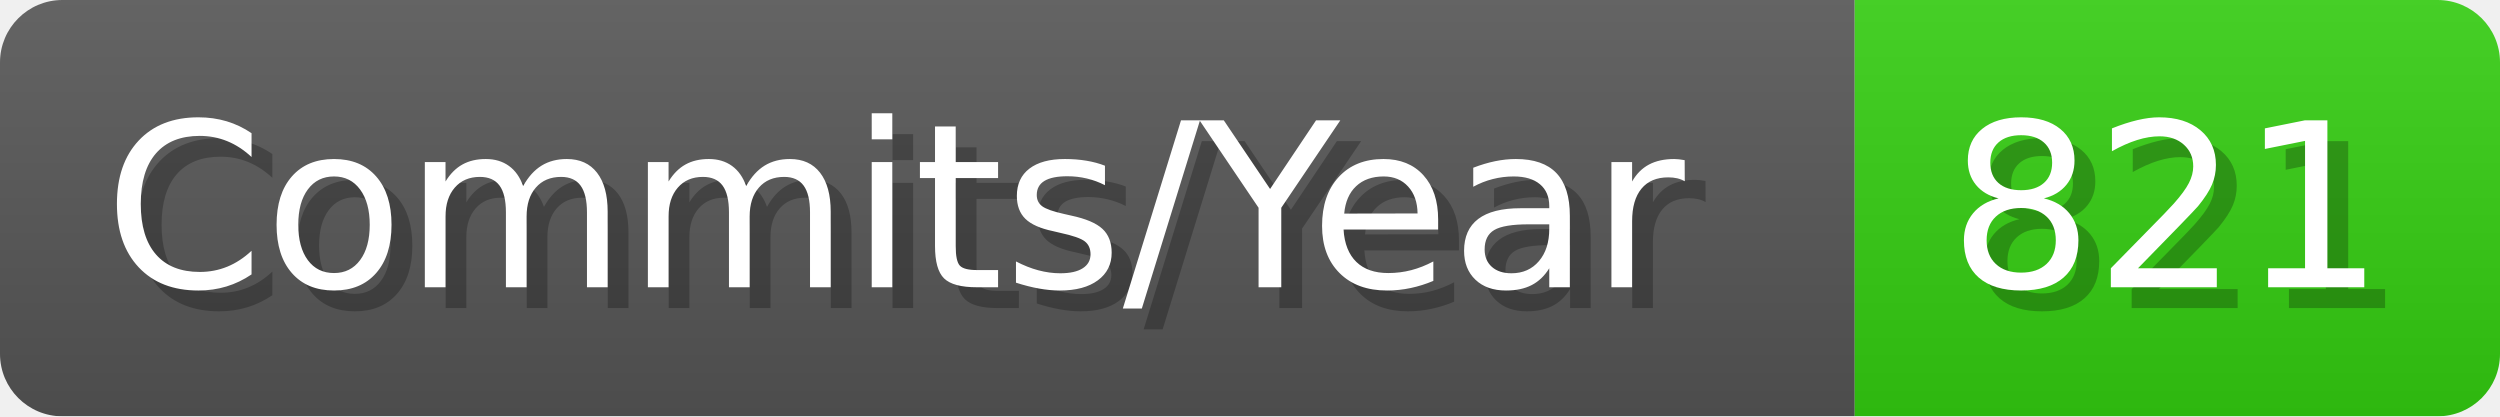
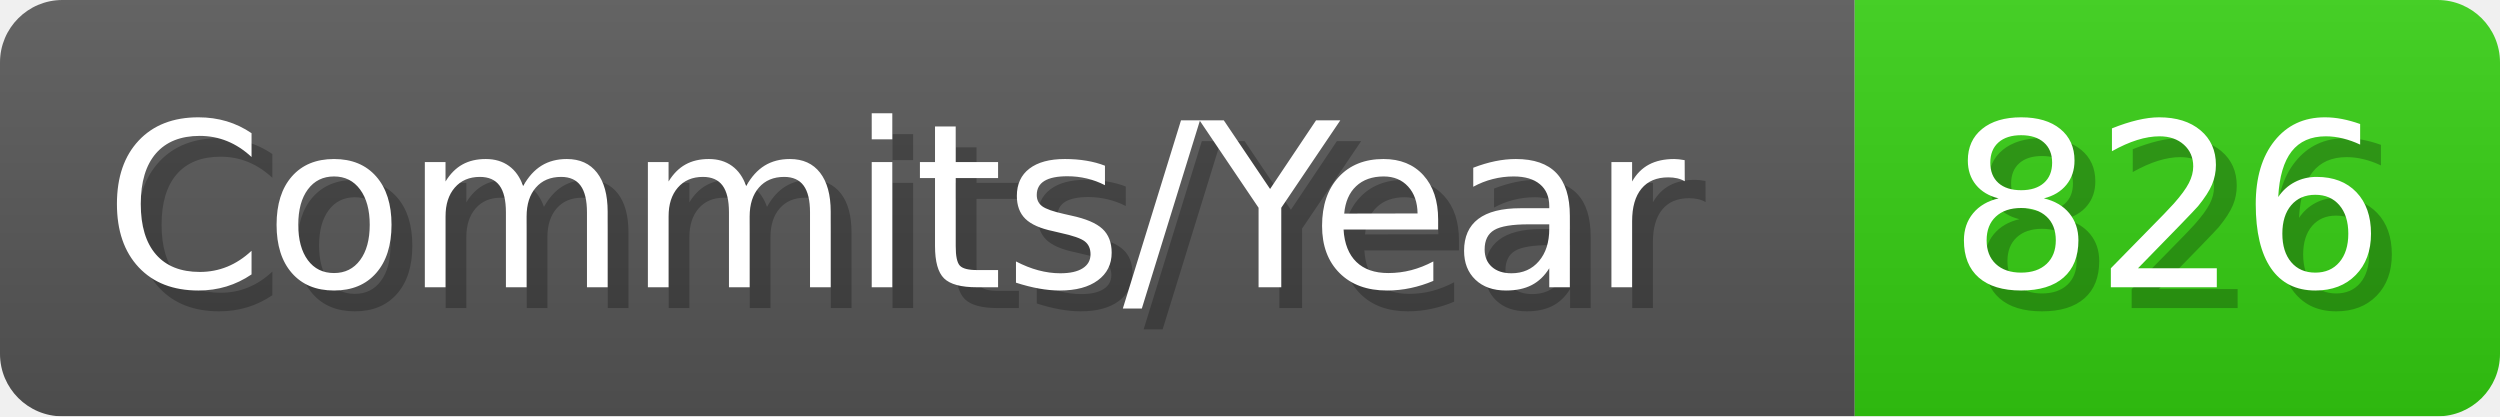
- <svg xmlns="http://www.w3.org/2000/svg" width="120.1" height="20" viewBox="0 0 1201 200" role="img" aria-label="Commits/Year: 821">
+ <svg xmlns="http://www.w3.org/2000/svg" width="120.1" height="20" viewBox="0 0 1201 200" role="img" aria-label="Commits/Year: 826">
  <linearGradient id="aUPdi" x2="0" y2="100%">
    <stop offset="0" stop-opacity=".1" stop-color="#EEE" />
    <stop offset="1" stop-opacity=".1" />
  </linearGradient>
  <mask id="WfAiQ">
    <rect width="1201" height="200" rx="30" fill="#FFF" />
  </mask>
  <g mask="url(#WfAiQ)">
    <rect width="891" height="200" fill="#555" />
    <rect width="310" height="200" fill="#3C1" x="891" />
    <rect width="1201" height="200" fill="url(#aUPdi)" />
  </g>
  <g aria-hidden="true" fill="#fff" text-anchor="start" font-family="Verdana,DejaVu Sans,sans-serif" font-size="110">
    <text x="60" y="148" textLength="791" fill="#000" opacity="0.25">Commits/Year</text>
    <text x="50" y="138" textLength="791">Commits/Year</text>
-     <text x="946" y="148" textLength="210" fill="#000" opacity="0.25">821</text>
-     <text x="936" y="138" textLength="210">821</text>
+     <text x="946" y="148" textLength="210" fill="#000" opacity="0.25">826</text>
+     <text x="936" y="138" textLength="210">826</text>
  </g>
</svg>
